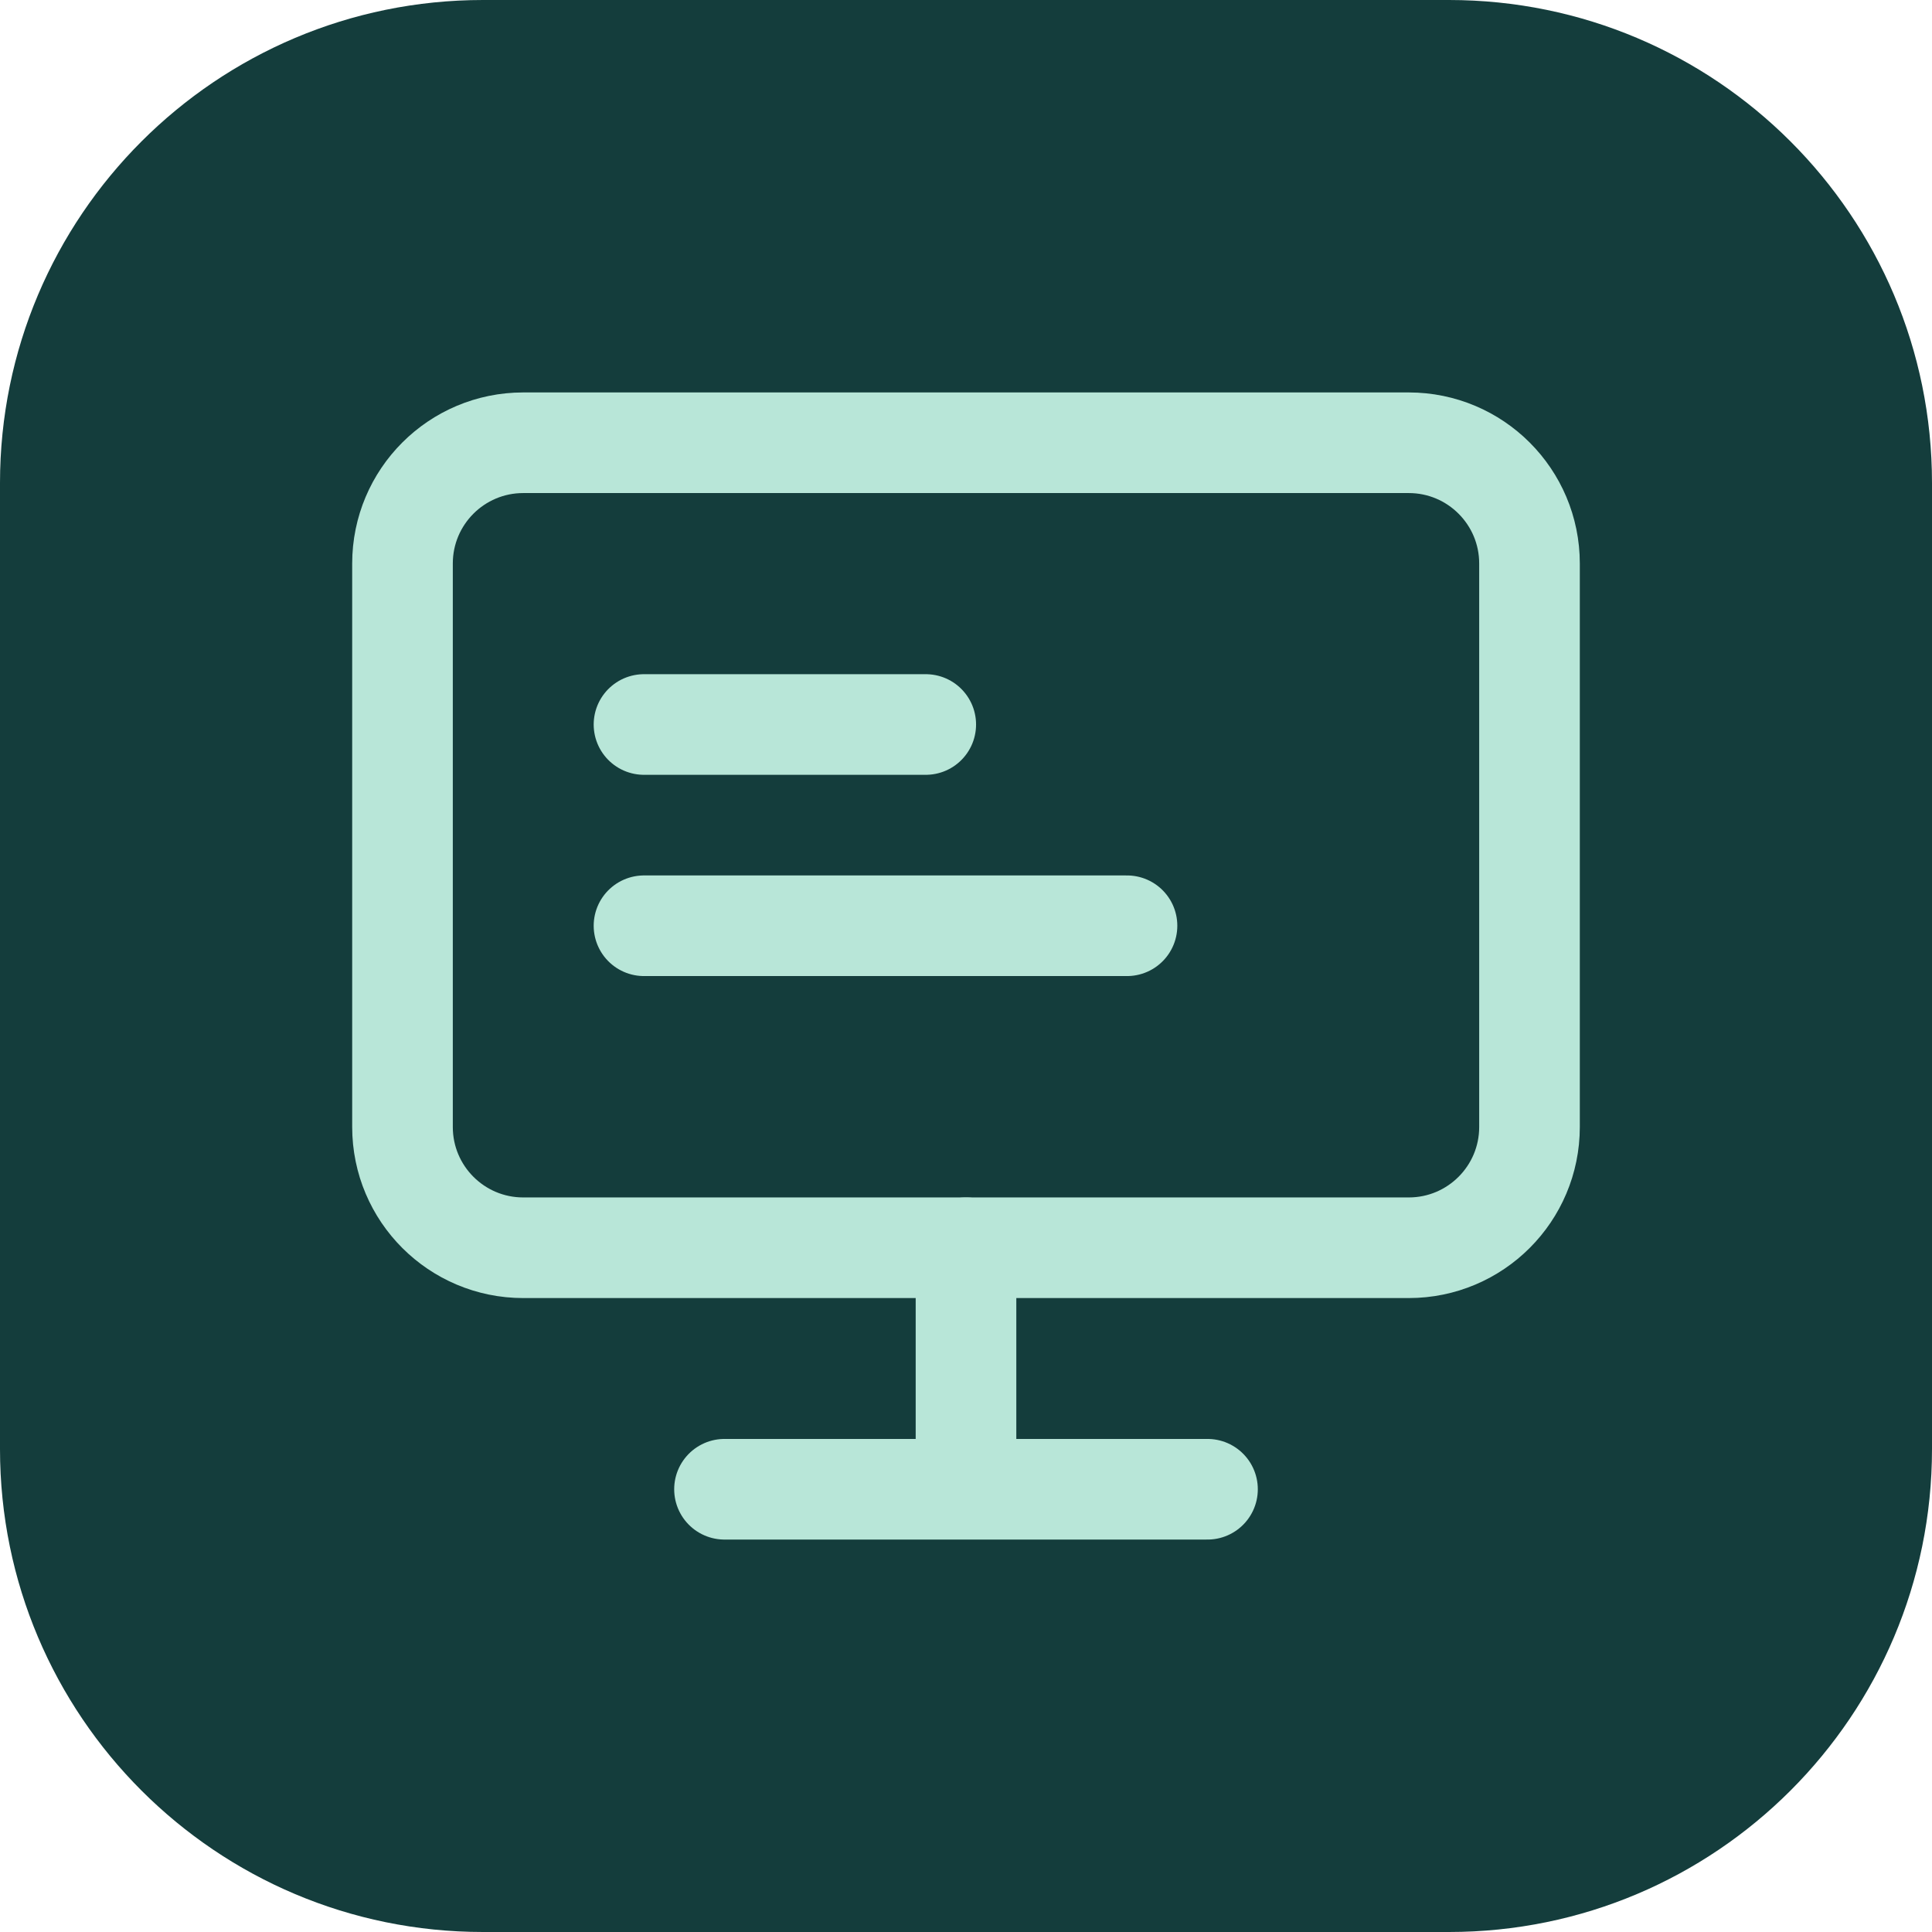
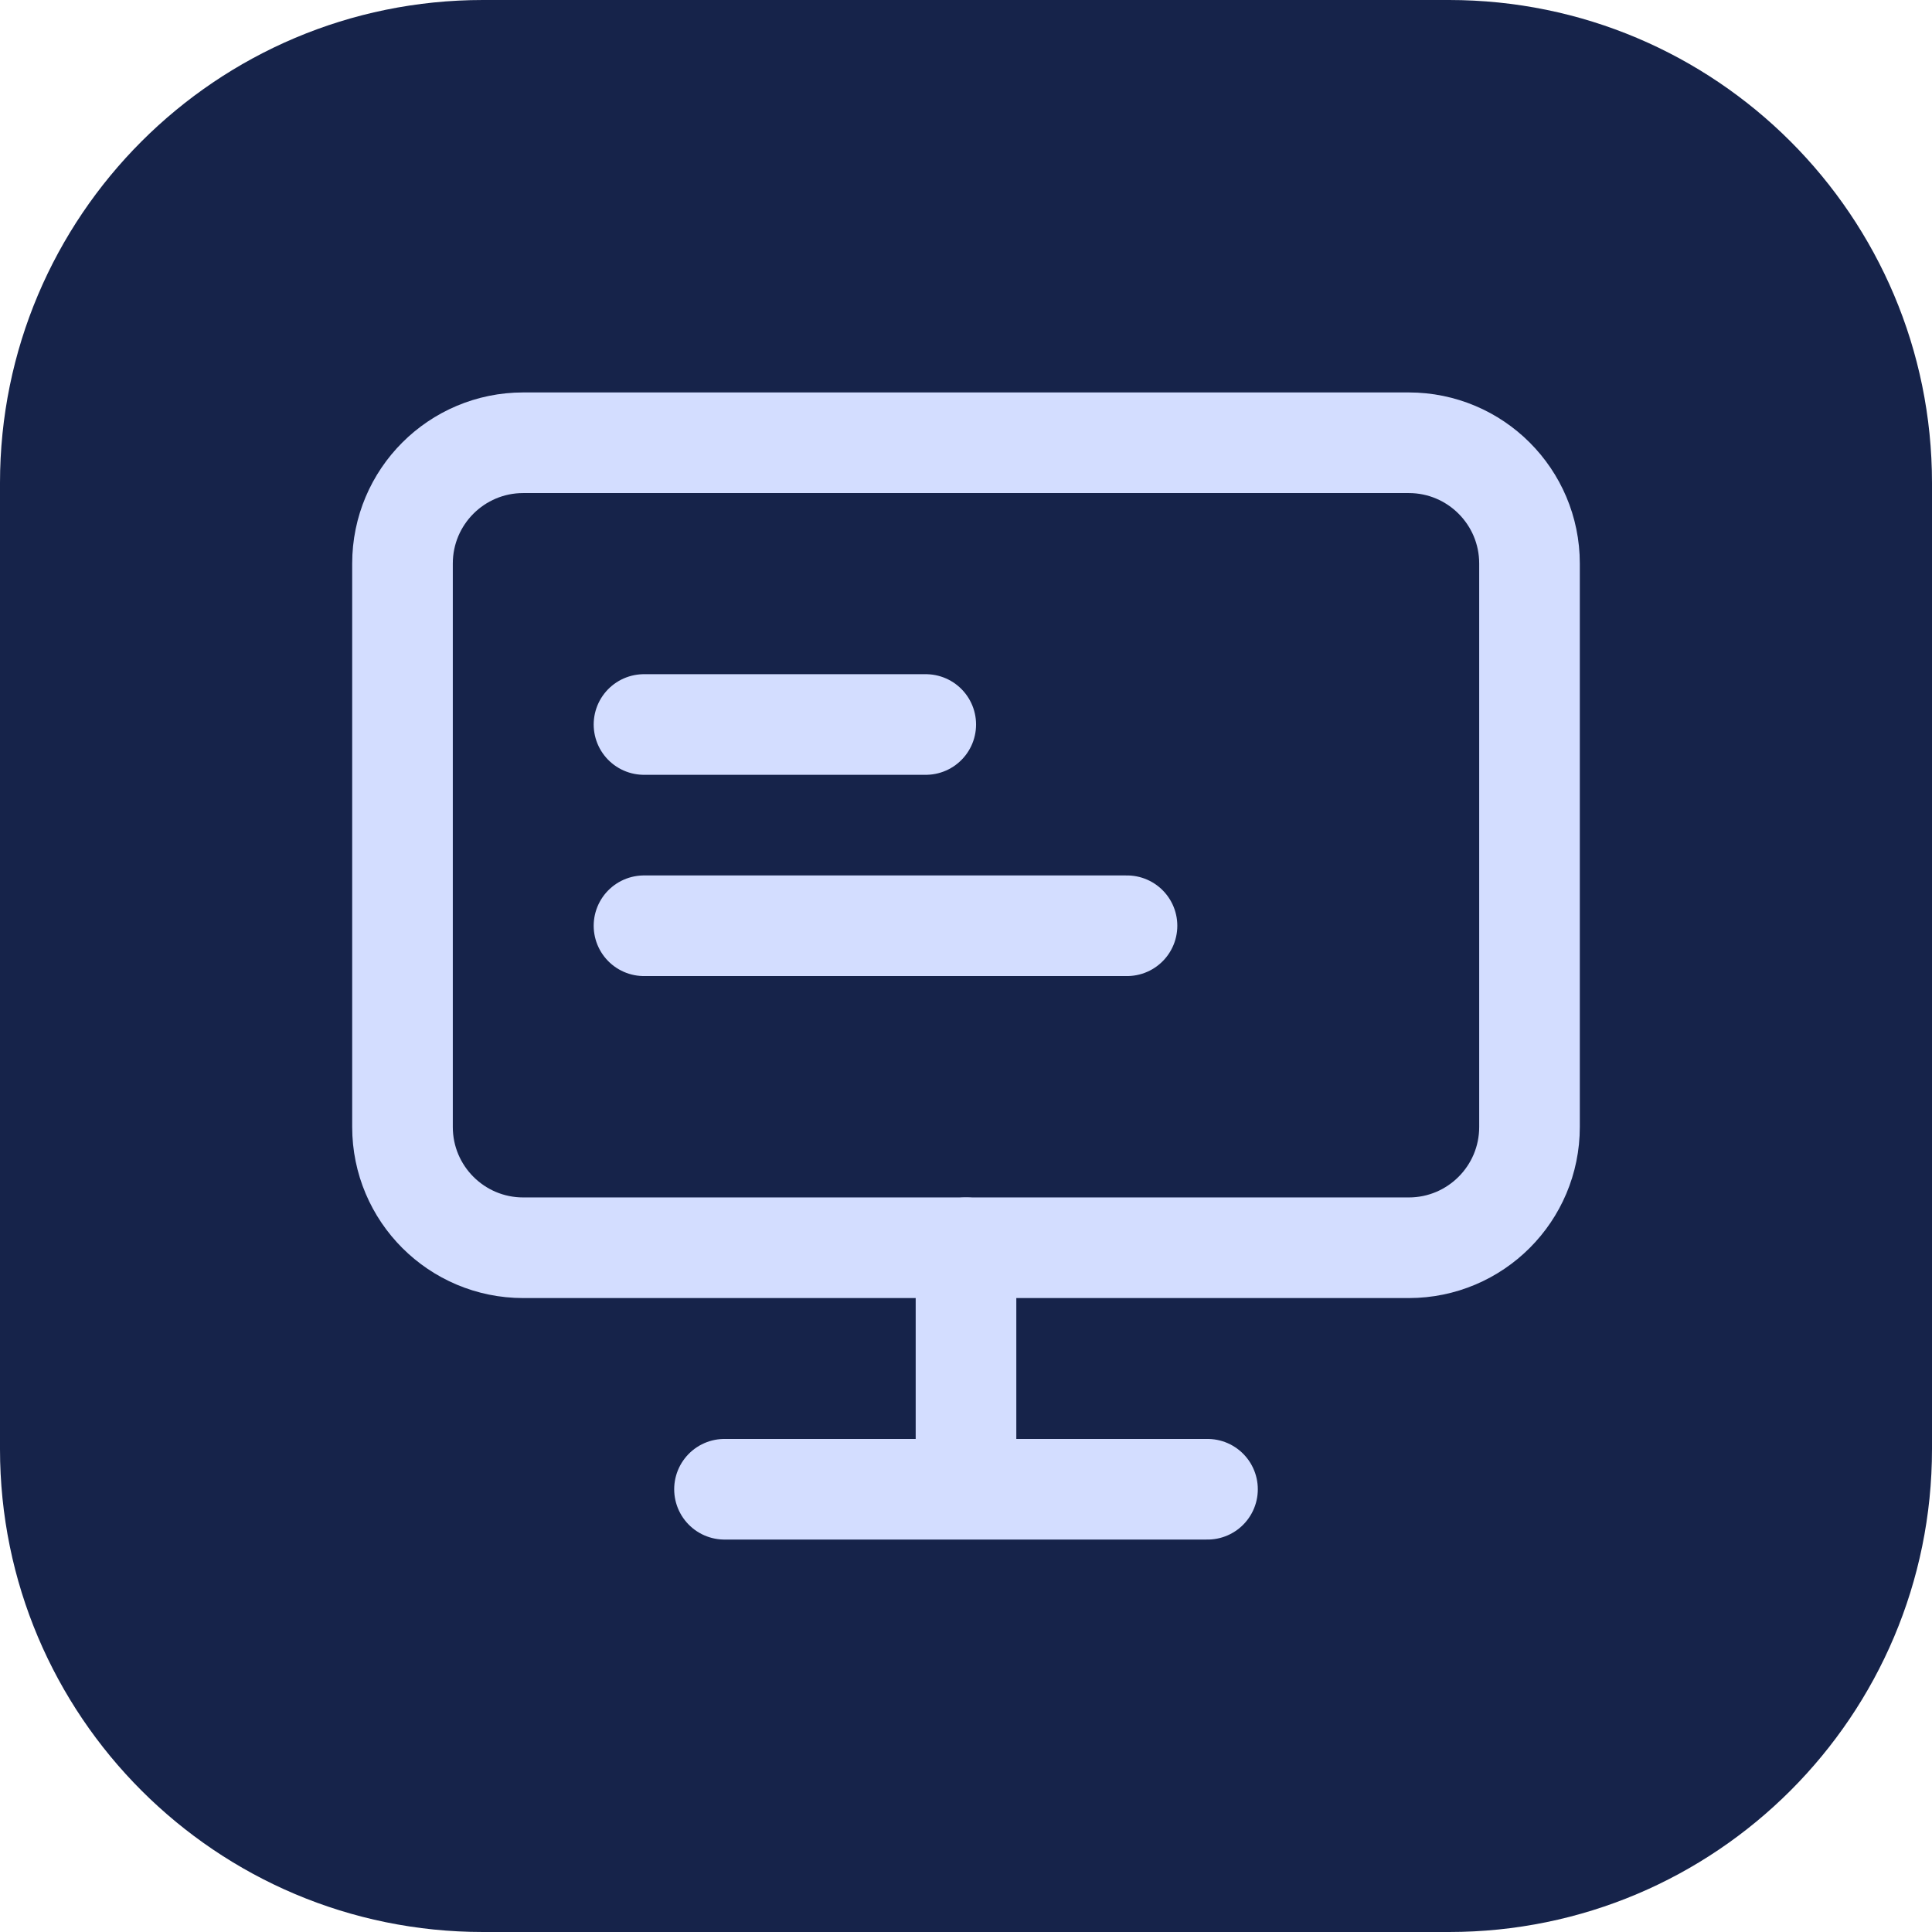
<svg xmlns="http://www.w3.org/2000/svg" viewBox="0 0 48 48">
-   <rect width="48" height="48" rx="12" fill="#143d3c" />
-   <g fill="none" stroke="#b8e6d8" stroke-width="2.5" stroke-linecap="round" stroke-linejoin="round">
+   <rect width="48" height="48" rx="12" fill="#16234a" />
+   <g fill="none" stroke="#d3ddff" stroke-width="2.5" stroke-linecap="round" stroke-linejoin="round">
    <rect x="10" y="11" width="28" height="20" rx="3" />
    <path d="M18 37h12M24 31v6M16 18h7M16 23h12" />
  </g>
</svg>
